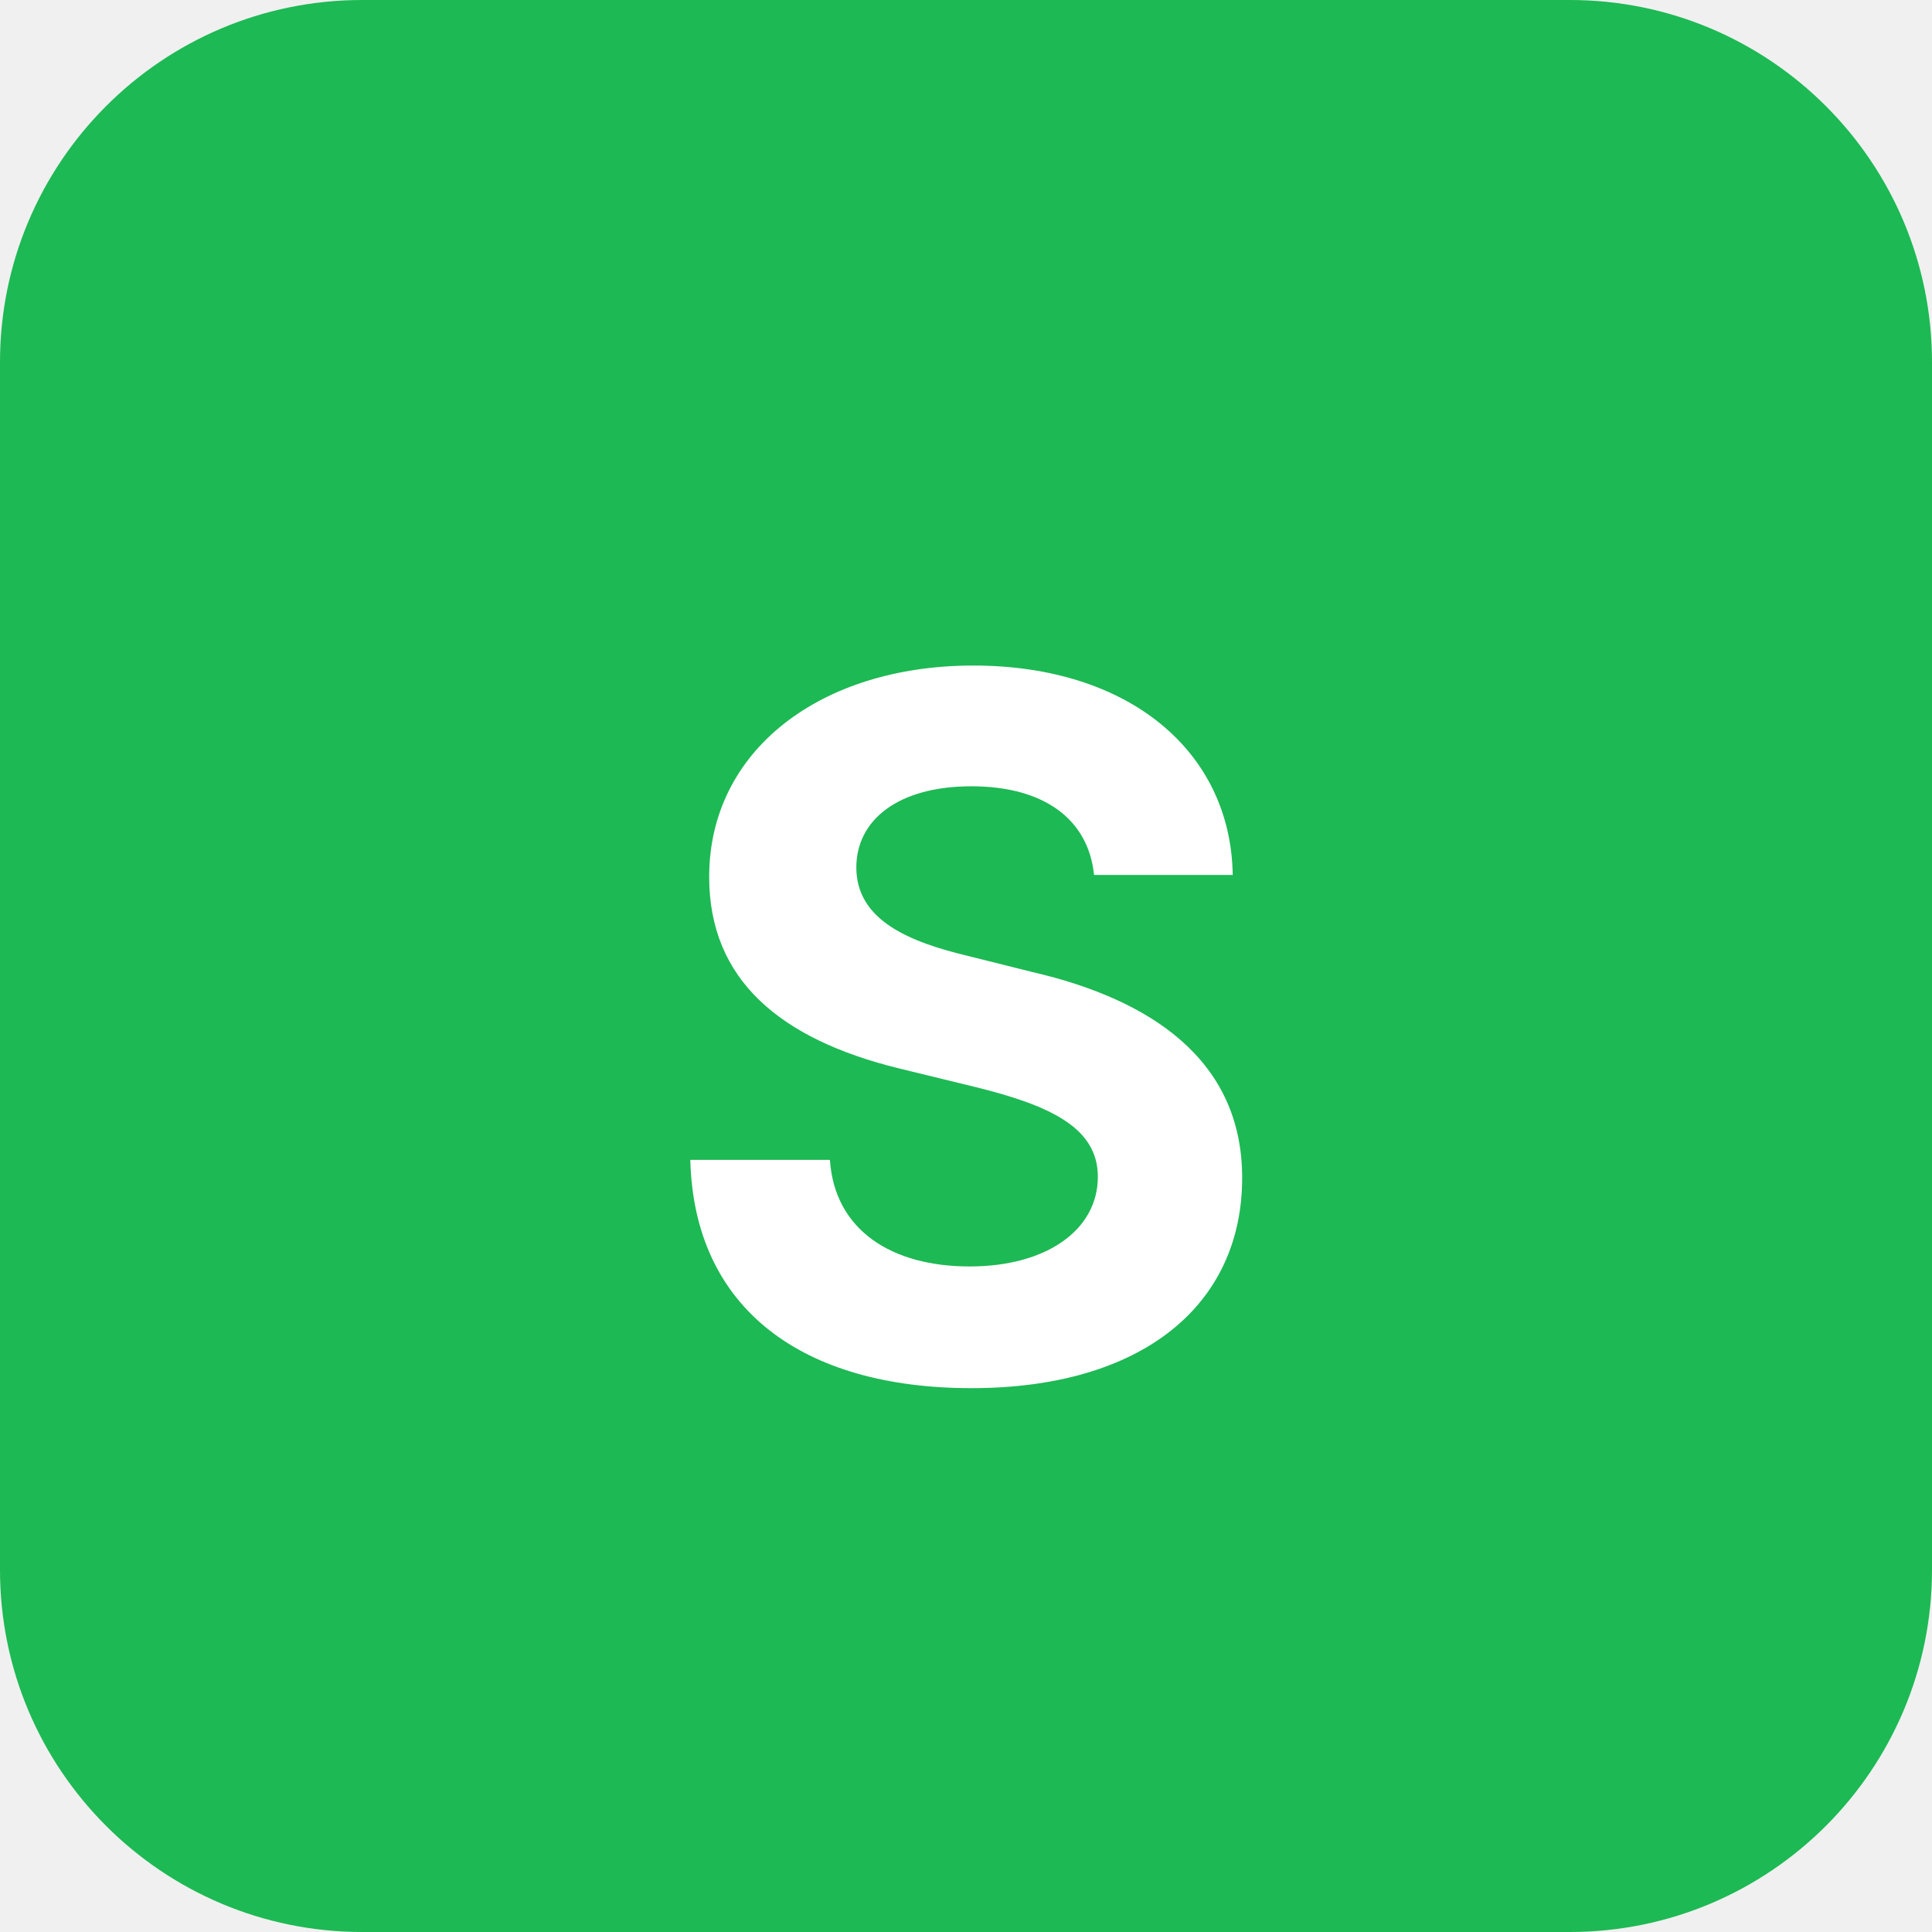
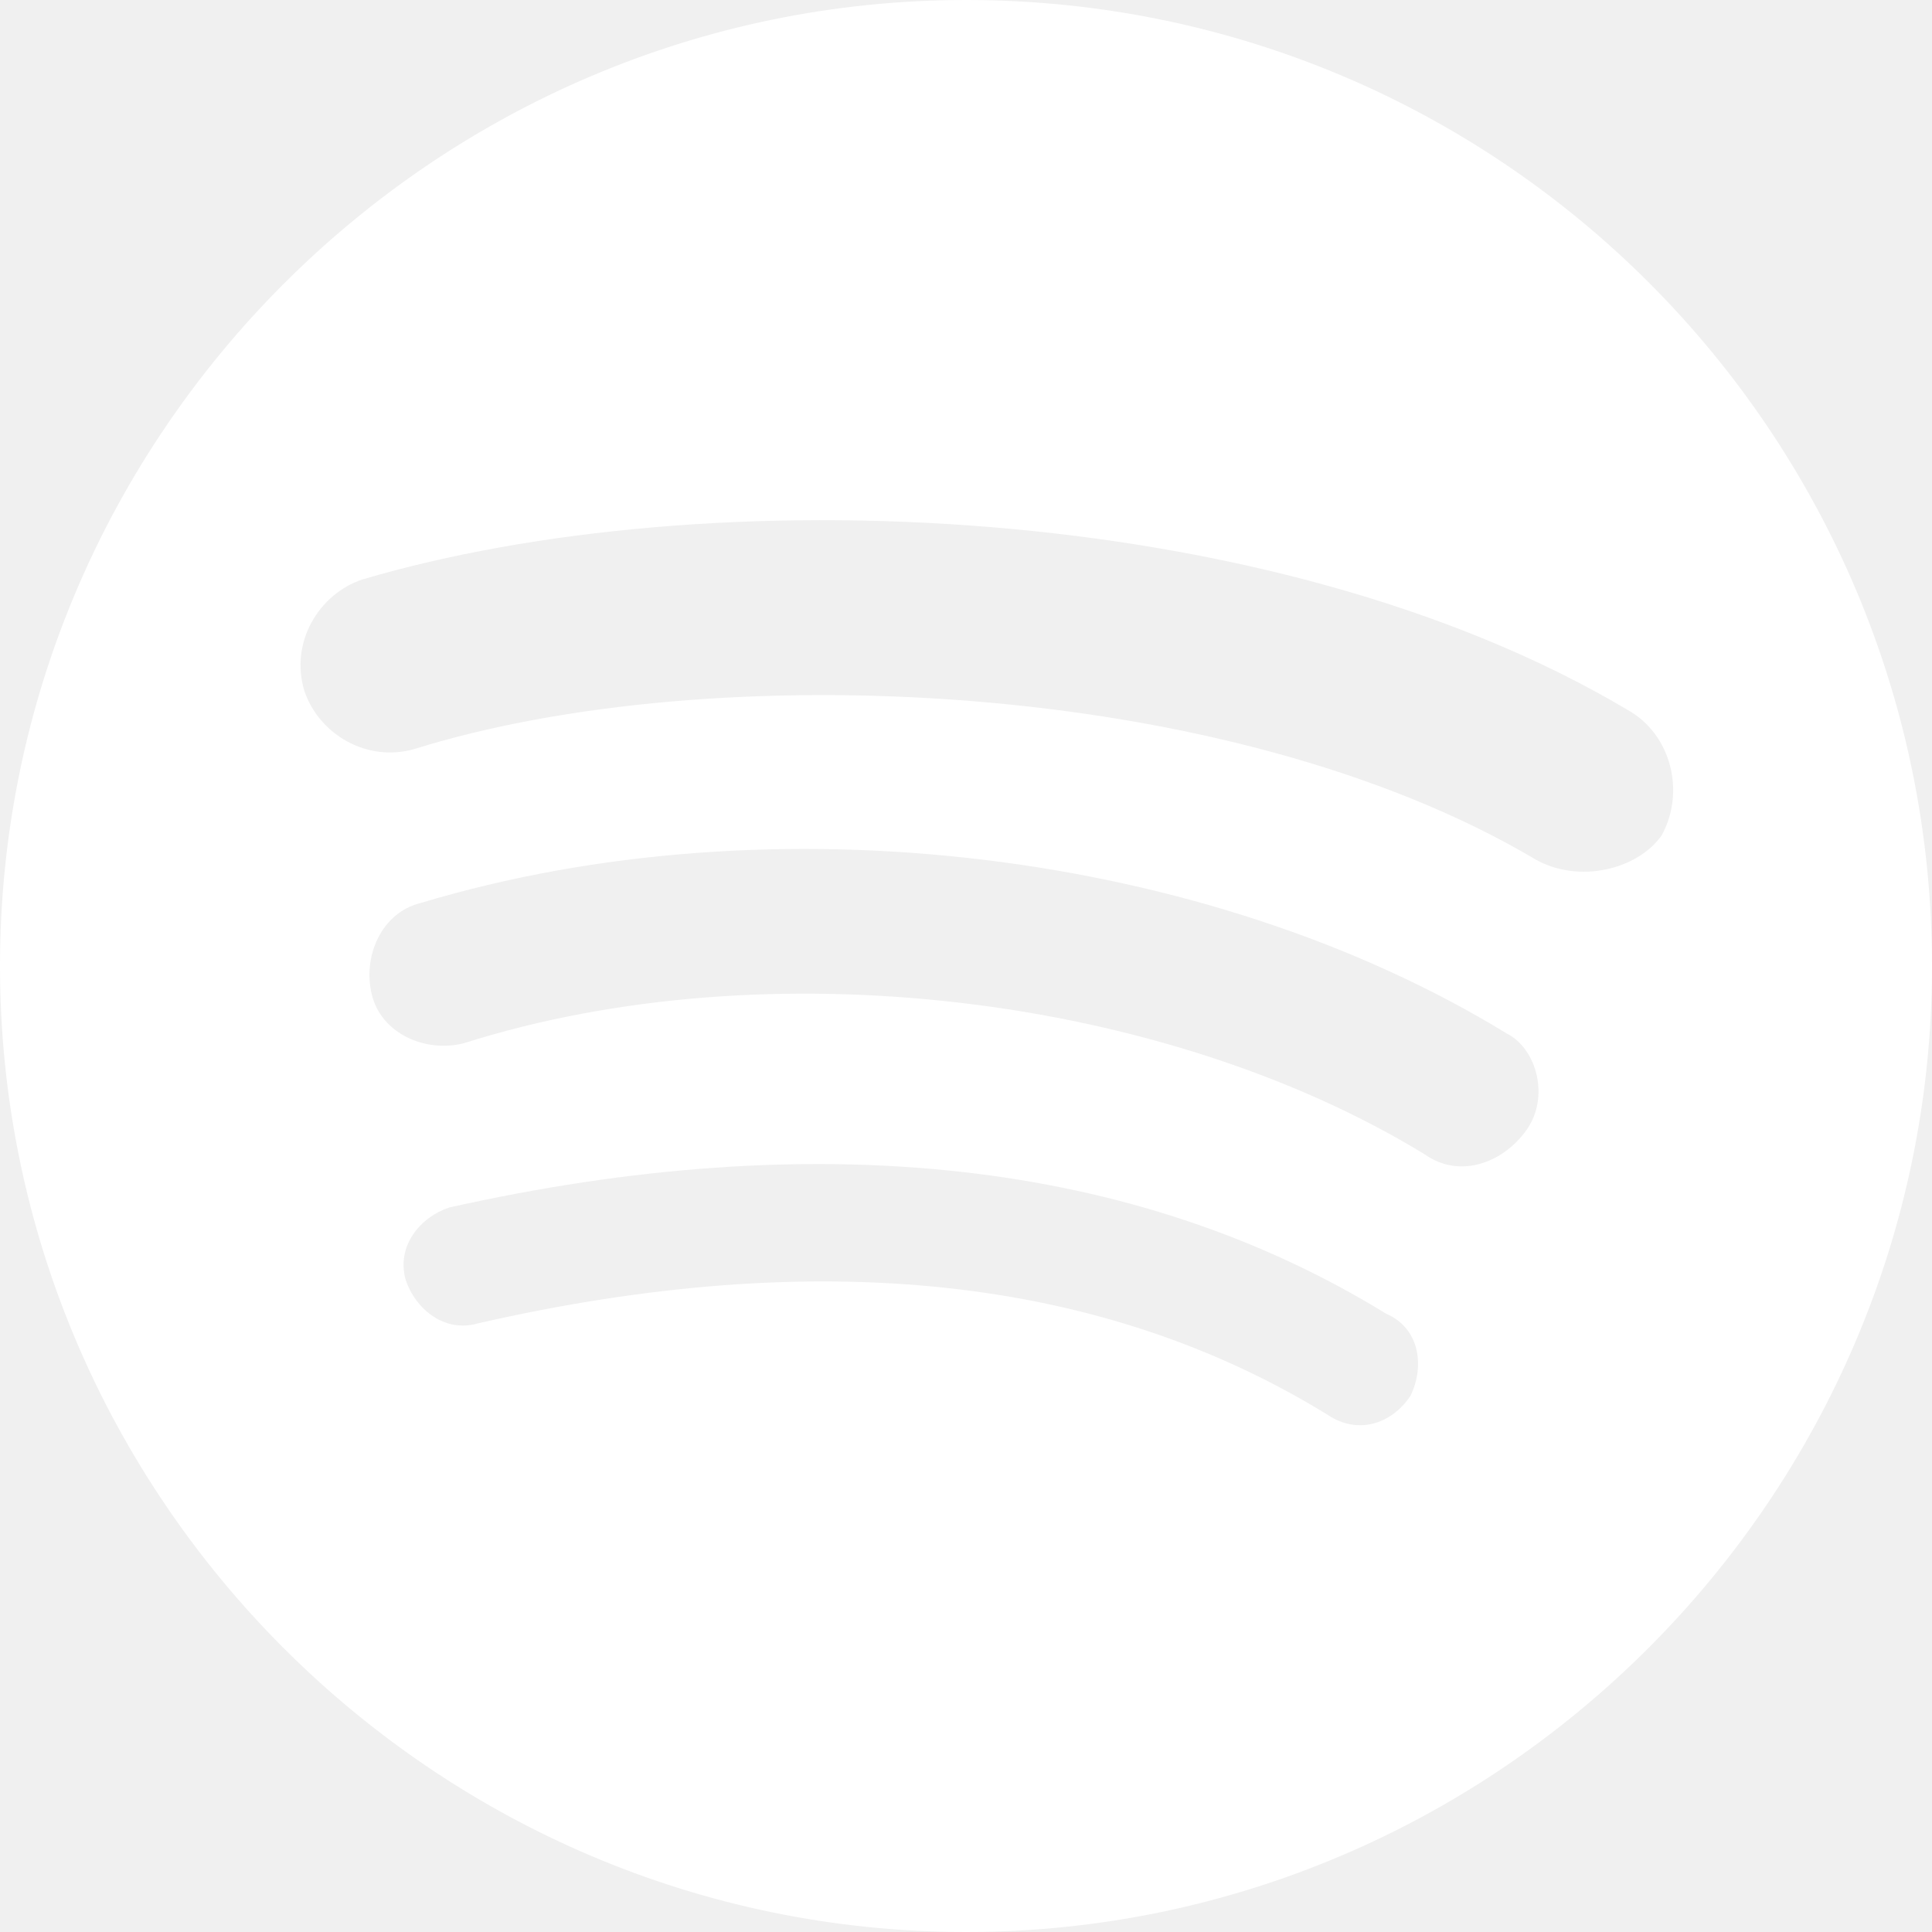
- <svg xmlns="http://www.w3.org/2000/svg" viewBox="0 0 32 32" width="32" height="32">
-   <rect width="32" height="32" rx="6" fill="#1DB954" />
-   <text x="16" y="17" text-anchor="middle" dominant-baseline="central" font-family="Inter, system-ui, -apple-system, sans-serif" font-size="16" font-weight="700" fill="#FFFFFF">S</text>
+ <svg xmlns="http://www.w3.org/2000/svg" fill="#FFFFFF" role="img" viewBox="0 0 24 24">
+   <path d="M12 0C5.4 0 0 5.4 0 12s5.4 12 12 12 12-5.4 12-12S18.66 0 12 0zm5.521 17.34c-.24.359-.66.48-1.021.24-2.82-1.74-6.36-2.101-10.561-1.141-.418.122-.779-.179-.899-.539-.12-.421.18-.78.54-.9 4.56-1.021 8.52-.6 11.64 1.32.42.18.479.659.301 1.02zm1.44-3.3c-.301.42-.841.6-1.262.3-3.239-1.98-8.159-2.58-11.939-1.38-.479.12-1.02-.12-1.14-.6-.12-.48.12-1.021.6-1.141C9.6 9.9 15 10.561 18.72 12.84c.361.181.54.78.241 1.2zm.12-3.36C15.24 8.4 8.82 8.16 5.16 9.301c-.6.179-1.2-.181-1.38-.721-.18-.601.18-1.2.72-1.381 4.26-1.26 11.28-1.02 15.721 1.621.539.3.719 1.02.419 1.56-.299.421-1.02.599-1.559.3z" />
</svg>
